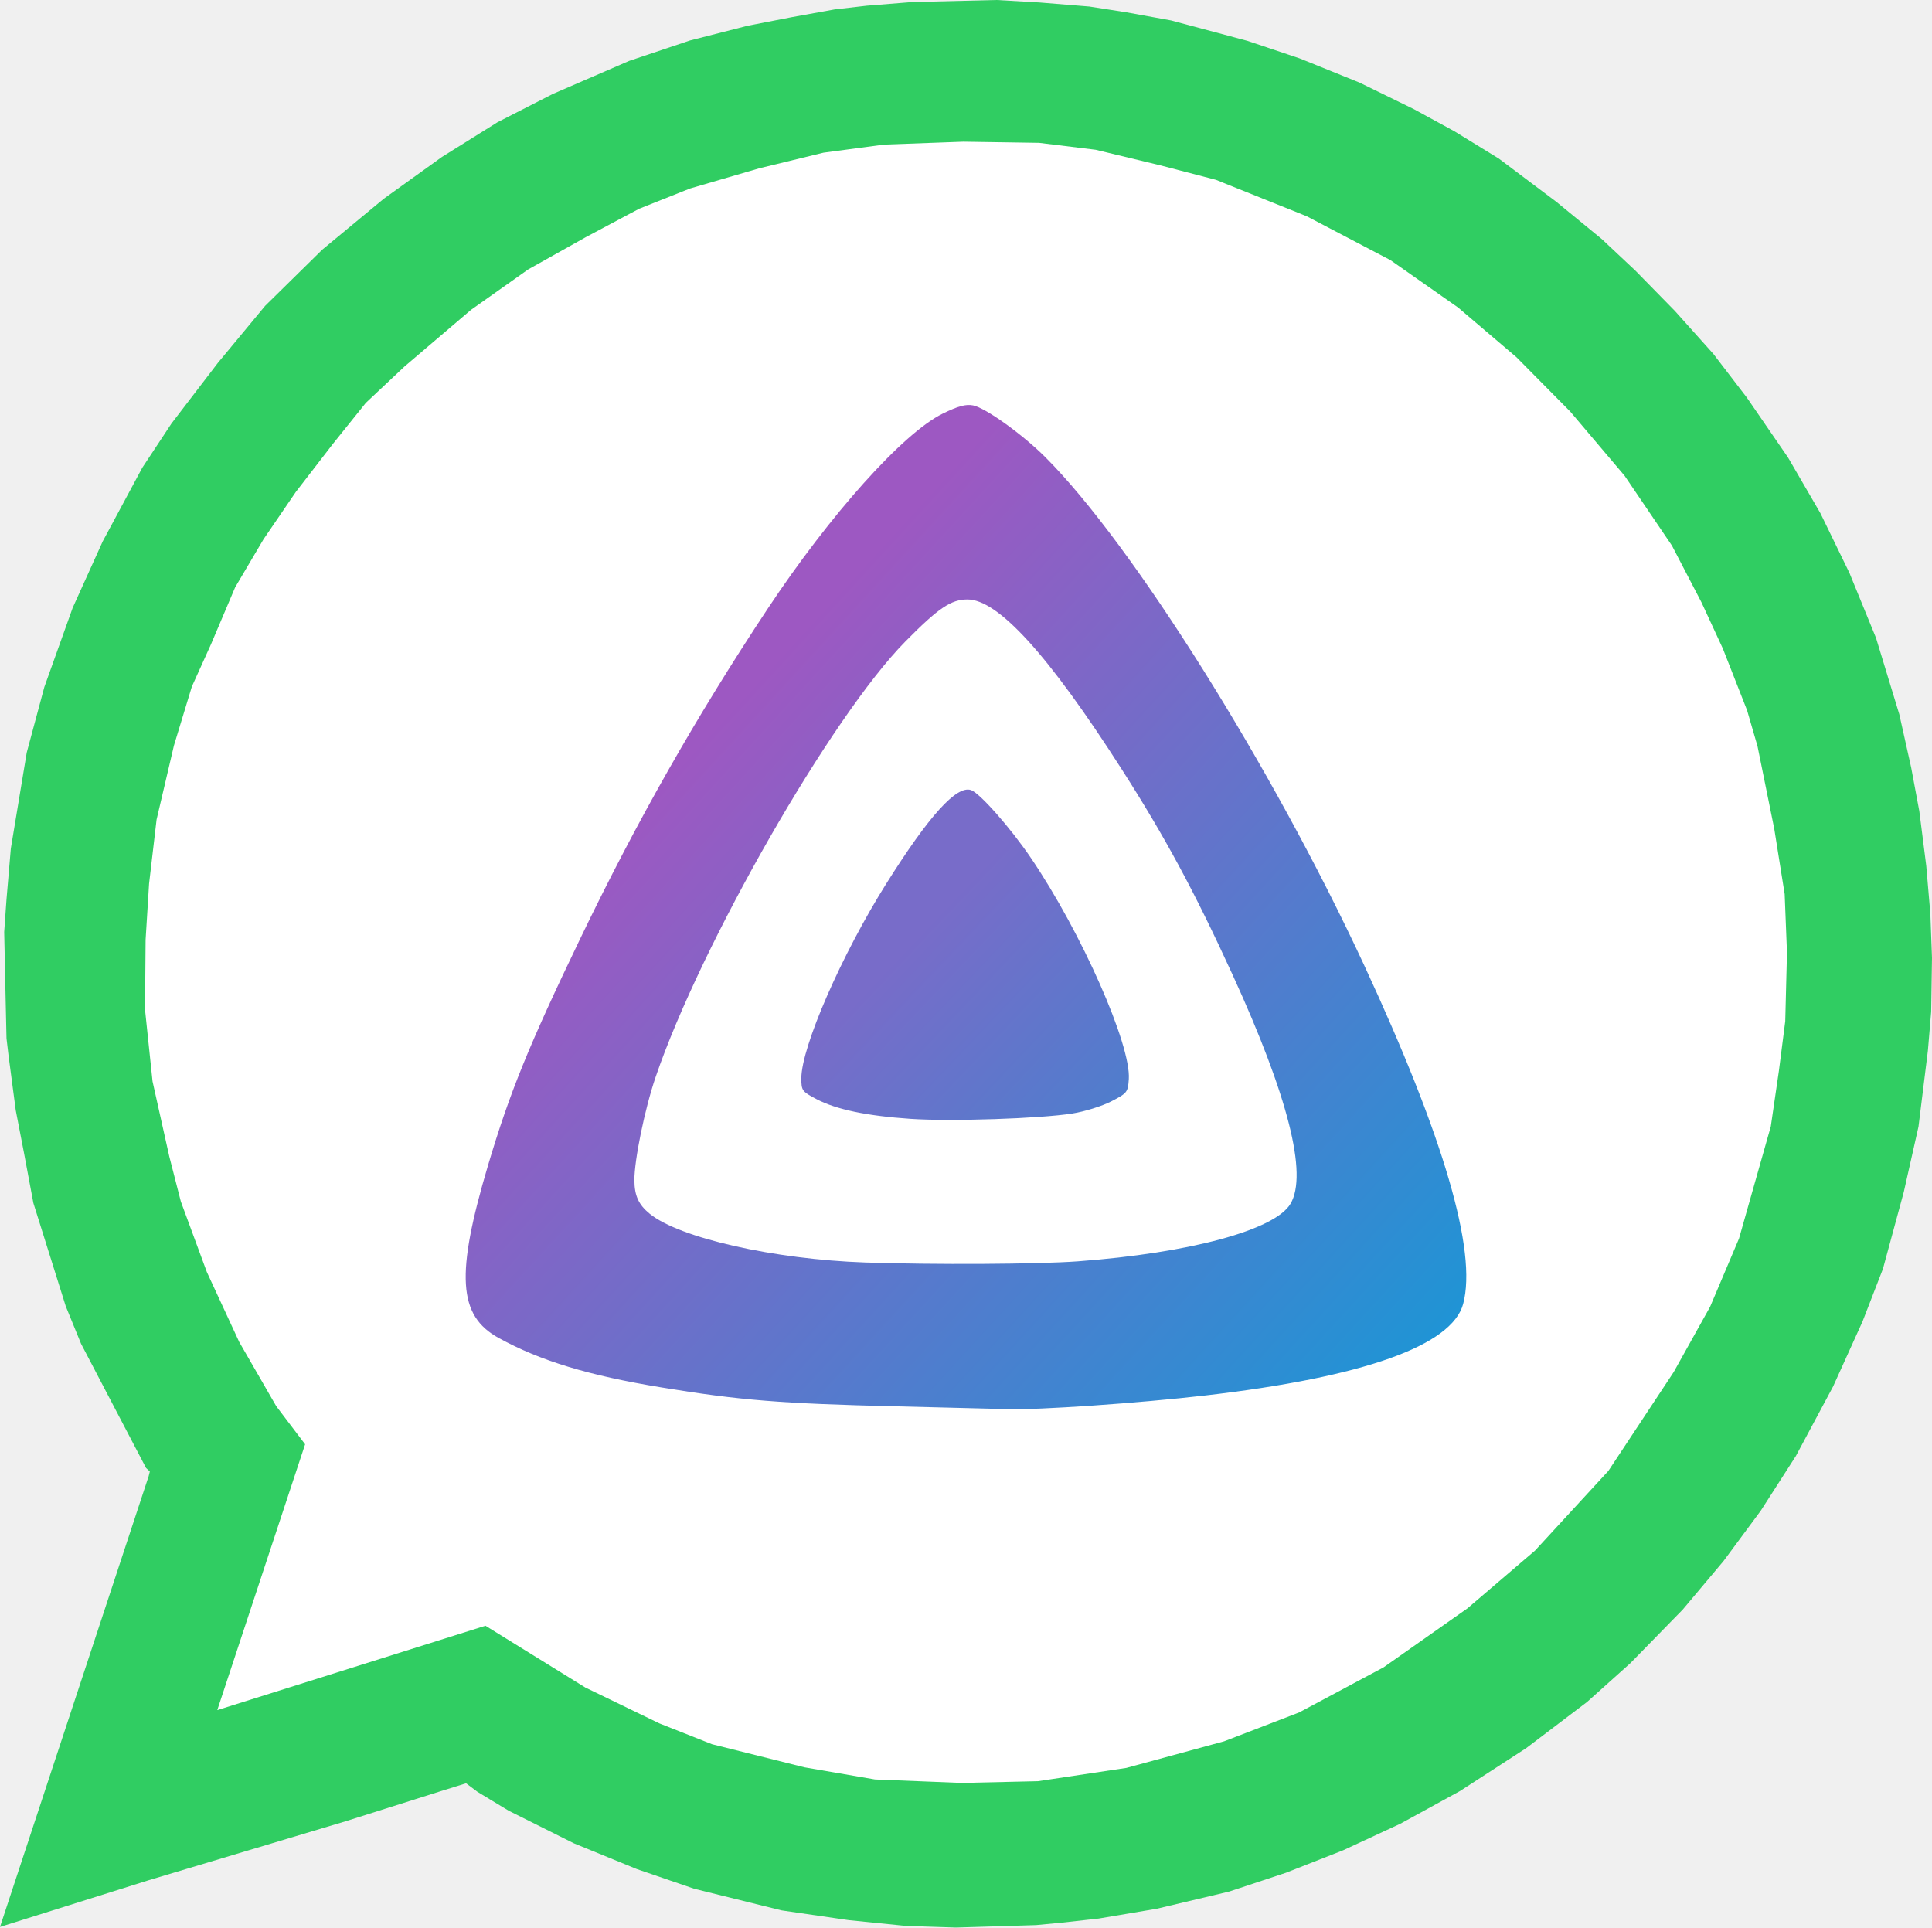
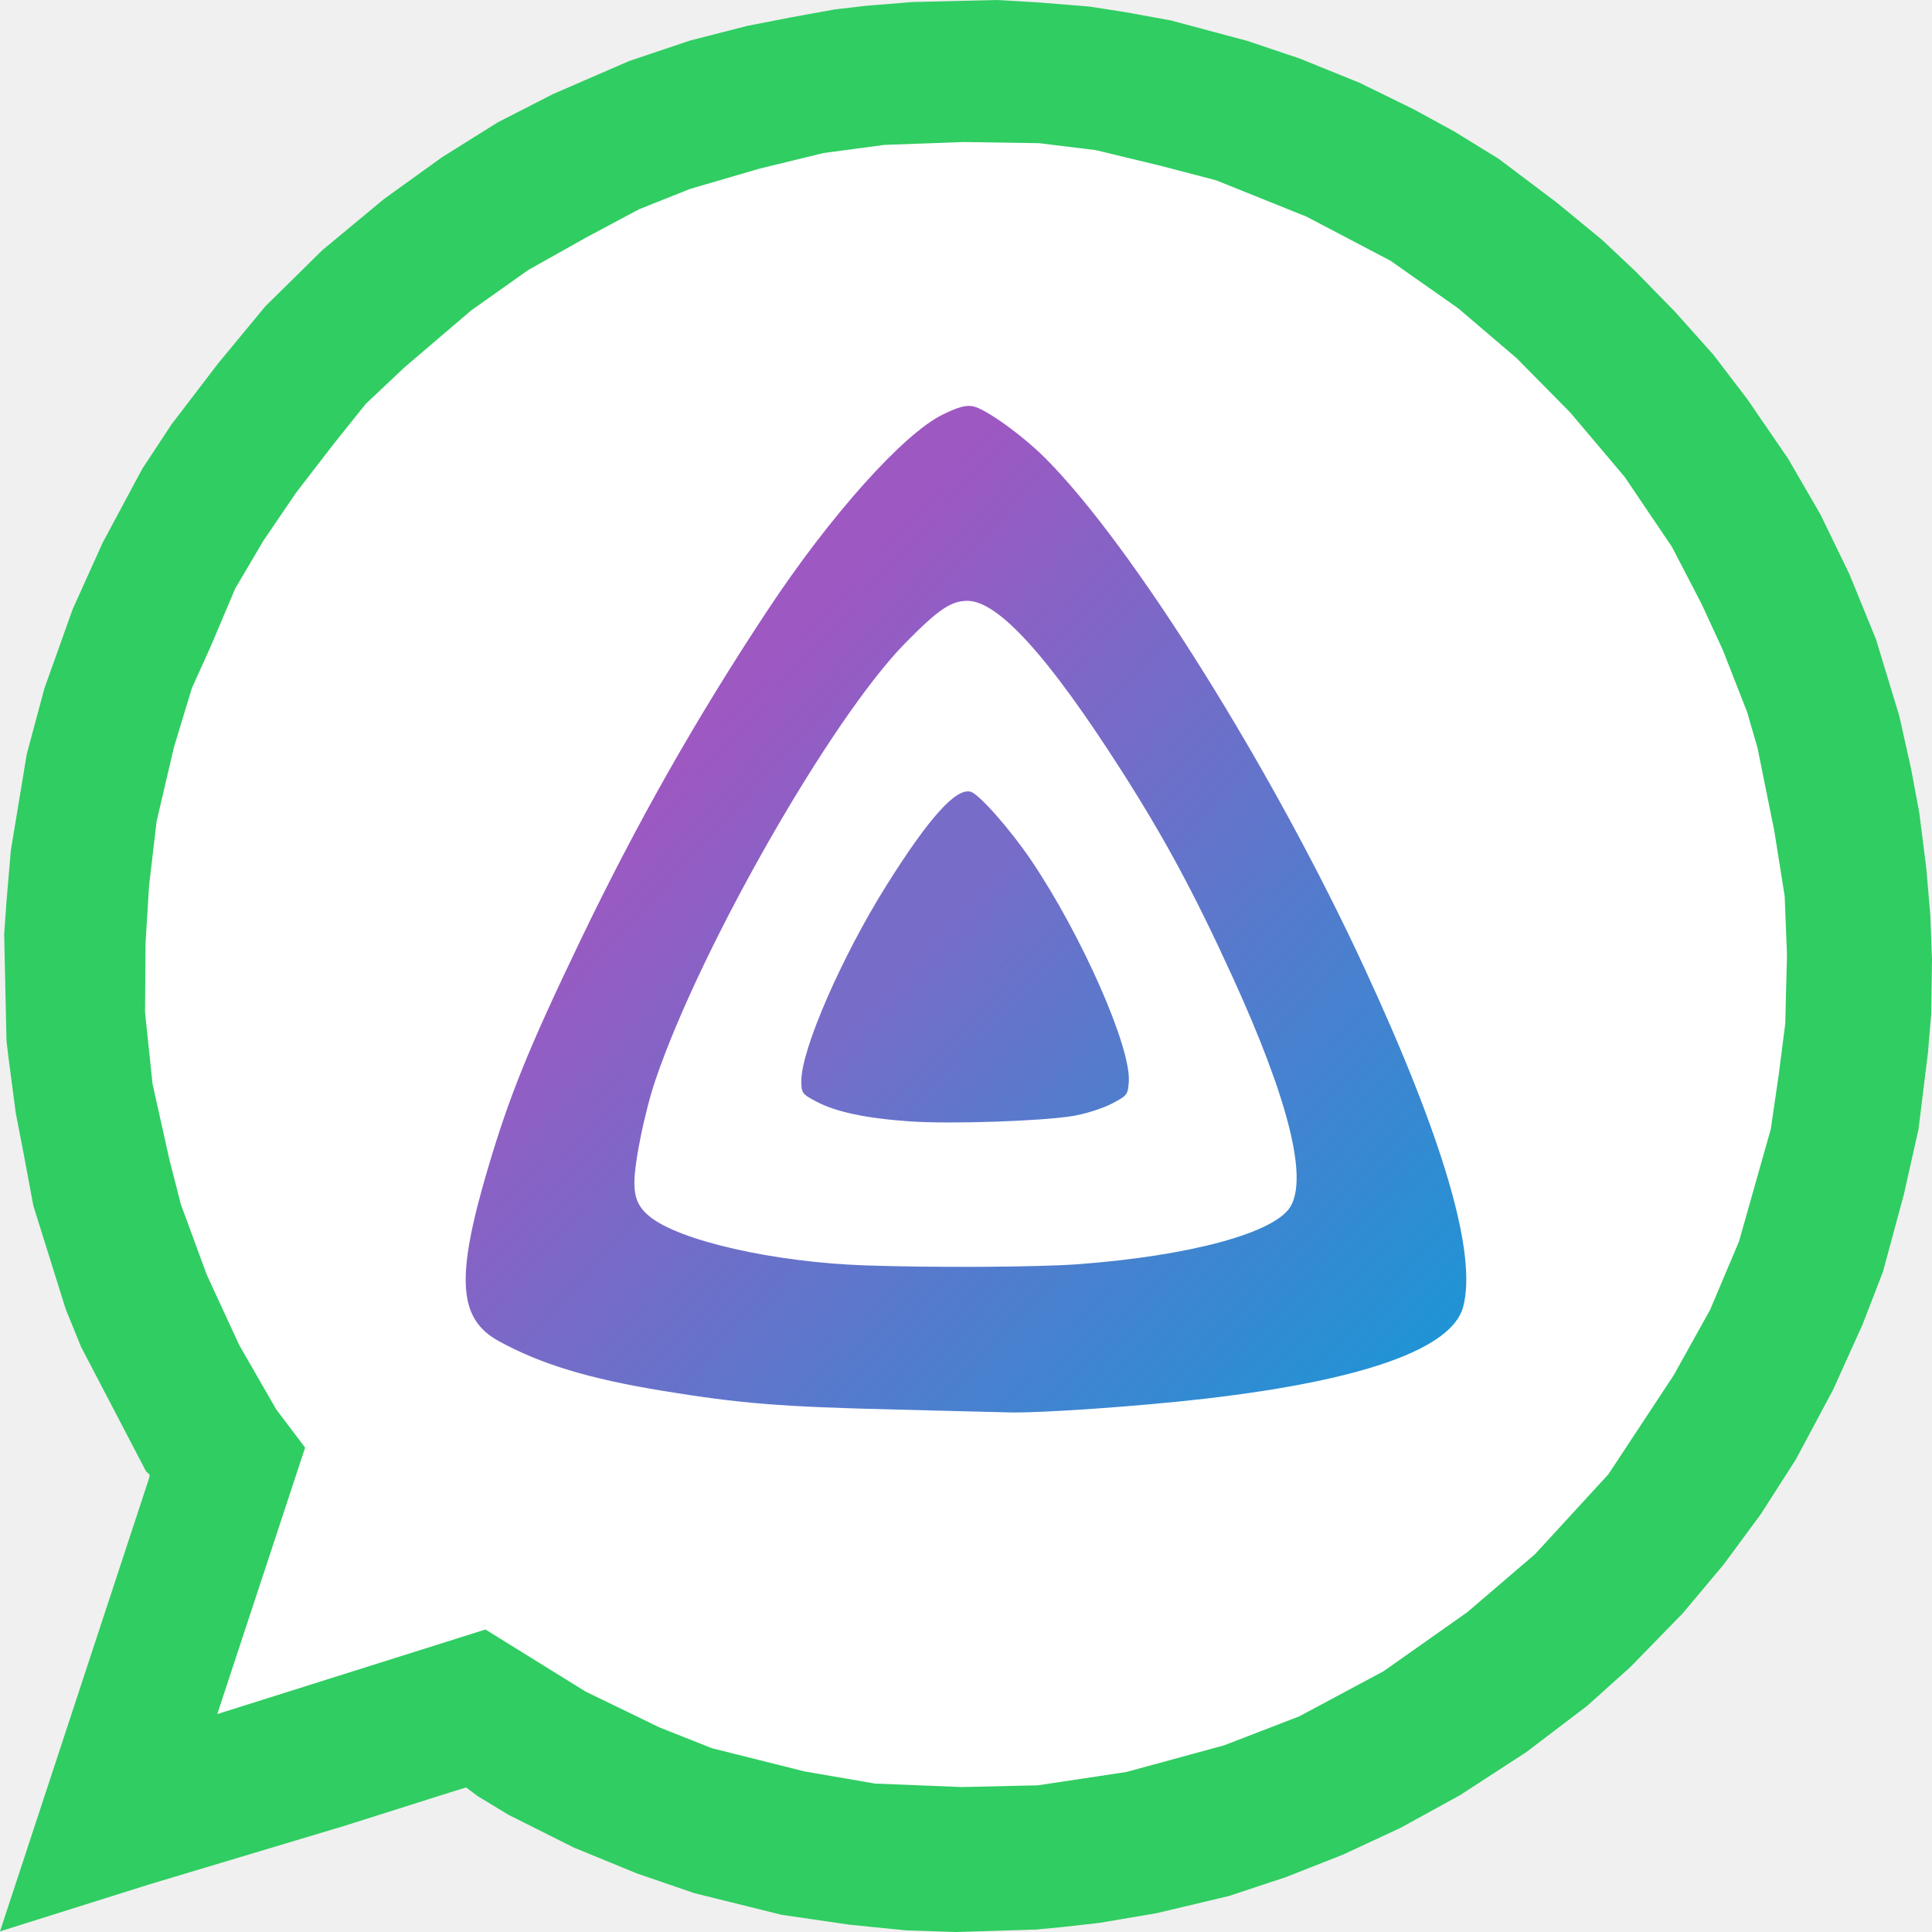
- <svg xmlns="http://www.w3.org/2000/svg" xmlns:xlink="http://www.w3.org/1999/xlink" version="1.1" id="svg1" width="749.839" height="748.173" viewBox="0 0 749.839 748.173">
+ <svg xmlns="http://www.w3.org/2000/svg" xmlns:xlink="http://www.w3.org/1999/xlink" version="1.1" id="svg1" width="650" height="650" viewBox="0 0 650 650">
  <defs id="defs1">
    <linearGradient id="linearGradient45">
      <stop style="stop-color:#786cc9;stop-opacity:1;" offset="0.388" id="stop45" />
      <stop style="stop-color:#4b7fcd;stop-opacity:1" offset="1" id="stop46" />
    </linearGradient>
    <linearGradient id="linearGradient28">
      <stop style="stop-color:#9d58c2;stop-opacity:1;" offset="0.28" id="stop28" />
      <stop style="stop-color:#1798d6;stop-opacity:1;" offset="1" id="stop29" />
    </linearGradient>
    <linearGradient id="swatch19">
      <stop style="stop-color:#955ac4;stop-opacity:1;" offset="0" id="stop19" />
    </linearGradient>
    <linearGradient xlink:href="#linearGradient28" id="linearGradient29" x1="275.963" y1="259.6" x2="748.224" y2="708.312" gradientUnits="userSpaceOnUse" />
    <linearGradient xlink:href="#linearGradient45" id="linearGradient46" x1="437.244" y1="428.913" x2="591.839" y2="580.873" gradientUnits="userSpaceOnUse" />
  </defs>
  <g id="g1" style="display:inline" transform="translate(-137.0805,-137.9133)">
-     <path style="display:inline;fill:#30cd62;fill-opacity:1" d="m 137.081,885.849 57.702,-174.992 0.449,-1.794 -1.458,-1.346 -25.235,-48.227 -5.944,-14.58 -12.561,-40.04 -3.589,-19.179 -3.253,-16.823 -2.804,-21.31 -0.785,-6.617 -0.336,-15.253 -0.561,-26.02 0.897,-12.674 1.682,-19.739 6.169,-37.236 6.841,-25.459 10.991,-30.731 11.664,-25.796 15.365,-28.6 11.328,-17.16 17.945,-23.441 18.394,-22.207 22.165,-21.801 23.95,-19.827 22.523,-16.178 21.571,-13.482 21.413,-10.944 29.66,-12.848 23.633,-7.931 22.364,-5.71 17.13,-3.331 16.654,-3.014 12.372,-1.428 17.765,-1.428 32.674,-0.793 16.496,0.952 19.509,1.586 14.275,2.221 17.447,3.172 29.66,7.931 20.302,6.82 23.157,9.358 21.095,10.31 15.703,8.565 17.289,10.627 22.364,16.813 17.606,14.434 13.006,12.213 15.385,15.703 14.91,16.654 13.006,16.971 16.02,23.316 12.53,21.571 11.261,23.157 10.31,25.219 9.041,29.66 4.6,20.62 3.172,16.971 2.696,21.254 1.586,18.558 0.634,17.13 -0.317,20.937 -1.269,15.068 -3.648,29.502 -5.71,25.378 -8.089,29.819 -7.931,20.461 -11.42,25.219 -14.434,26.964 -13.641,21.254 -14.434,19.509 -15.861,18.875 -20.302,20.778 -16.813,15.068 -23.633,17.923 -25.695,16.654 -23.157,12.689 -22.206,10.31 -22.206,8.724 -22.047,7.296 -28.074,6.662 -22.523,3.807 -14.275,1.586 -9.993,0.952 -31.088,0.952 -19.509,-0.634 -22.047,-2.221 -26.171,-3.807 -33.943,-8.406 -22.206,-7.613 -24.426,-9.993 -25.378,-12.689 -12.055,-7.296 -4.441,-3.331 -9.675,3.014 -37.115,11.737 -76.292,22.84 z" id="path4" />
-     <path style="display:inline;fill:#ffffff;fill-opacity:1" d="m 255.5,698.506 -11.216,-14.805 -14.356,-24.899 -12.561,-27.142 -10.094,-27.366 -4.486,-17.496 -6.505,-29.16 -2.916,-27.815 0.224,-27.142 1.346,-21.758 2.916,-24.899 6.729,-28.712 6.954,-22.88 7.402,-16.375 9.421,-22.207 10.991,-18.618 12.561,-18.394 14.356,-18.618 12.786,-15.926 15.029,-14.132 25.796,-21.983 22.207,-15.702 22.431,-12.561 20.637,-10.991 19.739,-7.851 26.917,-7.851 24.899,-6.056 23.553,-3.14 30.731,-1.122 29.385,0.449 21.983,2.692 25.123,6.056 21.534,5.608 35.217,14.132 32.525,17.048 26.244,18.394 22.655,19.291 20.861,21.085 21.085,24.899 18.394,27.142 11.44,21.983 8.3,17.945 9.421,24.001 4.038,13.907 6.505,32.077 4.038,25.347 0.897,22.655 -0.673,26.693 -2.467,19.291 -3.14,21.534 -12.337,43.516 -11.216,26.469 -14.132,25.347 -25.347,38.357 -28.488,30.955 -26.244,22.431 -32.525,22.88 -32.749,17.496 -29.16,11.216 -37.909,10.318 -34.32,5.159 -29.609,0.673 -33.647,-1.346 -27.366,-4.711 -35.89,-8.972 -20.412,-8.075 -28.712,-13.907 -38.806,-24.001 -104.081,32.749 z" id="path5" />
-     <g id="g46" transform="matrix(0.8223187,0,0,0.8535746,90.89564,77.51949)">
+     <path style="display:inline;fill:#30cd62;fill-opacity:1;stroke-width:0.868" d="m 137.081,787.707 50.019,-152.03 0.389,-1.559 -1.264,-1.169 -21.875,-41.899 -5.153,-12.667 -10.889,-34.786 -3.111,-16.662 -2.819,-14.616 -2.431,-18.513 -0.681,-5.749 -0.292,-13.252 -0.486,-22.606 0.778,-11.011 1.458,-17.149 5.347,-32.35 5.931,-22.119 9.528,-26.698 10.111,-22.411 13.319,-24.847 9.819,-14.908 15.556,-20.365 15.944,-19.293 19.213,-18.94 20.762,-17.225 19.524,-14.056 18.699,-11.713 18.562,-9.508 25.711,-11.162 20.487,-6.89 19.387,-4.961 14.849,-2.894 14.437,-2.618 10.724,-1.24 15.399,-1.24 28.324,-0.689 14.299,0.827 16.912,1.378 12.374,1.929 15.124,2.756 25.711,6.89 17.599,5.925 20.074,8.13 18.287,8.957 13.612,7.441 14.987,9.233 19.387,14.607 15.262,12.54 11.274,10.611 13.337,13.642 12.924,14.469 11.274,14.745 13.887,20.257 10.862,18.741 9.762,20.119 8.937,21.91 7.837,25.768 3.987,17.914 2.75,14.745 2.337,18.465 1.375,16.123 0.55,14.882 -0.275,18.19 -1.1,13.091 -3.162,25.631 -4.95,22.048 -7.012,25.906 -6.875,17.776 -9.9,21.91 -12.512,23.426 -11.824,18.465 -12.512,16.949 -13.749,16.398 -17.599,18.052 -14.574,13.091 -20.487,15.571 -22.274,14.469 -20.074,11.024 -19.249,8.957 -19.249,7.579 -19.112,6.339 -24.336,5.788 -19.524,3.307 -12.374,1.378 -8.662,0.827 -26.949,0.827 -16.912,-0.551 -19.112,-1.929 -22.686,-3.307 -29.424,-7.303 -19.249,-6.614 -21.174,-8.681 -21.999,-11.024 -10.45,-6.339 -3.85,-2.894 -8.387,2.618 -32.173,10.197 -66.134,19.843 z" id="path4" />
+     <path style="display:inline;fill:#ffffff;fill-opacity:1;stroke-width:0.868" d="m 239.733,624.946 -9.722,-12.862 -12.444,-21.631 -10.889,-23.58 -8.75,-23.775 -3.889,-15.2 -5.639,-25.334 -2.528,-24.165 0.194,-23.58 1.167,-18.903 2.528,-21.631 5.833,-24.944 6.028,-19.878 6.417,-14.226 8.167,-19.293 9.528,-16.175 10.889,-15.98 12.444,-16.175 11.083,-13.836 13.028,-12.277 22.361,-19.098 19.25,-13.641 19.445,-10.913 17.889,-9.549 17.111,-6.821 23.333,-6.821 21.583,-5.262 20.417,-2.728 26.639,-0.974 25.472,0.39 19.056,2.339 21.778,5.262 18.667,4.872 30.528,12.277 28.195,14.811 22.75,15.98 19.639,16.759 18.083,18.319 18.278,21.631 15.944,23.58 9.917,19.098 7.194,15.59 8.167,20.852 3.5,12.082 5.639,27.868 3.5,22.021 0.778,19.683 -0.583,23.19 -2.139,16.759 -2.722,18.708 -10.694,37.806 -9.722,22.996 -12.25,22.021 -21.972,33.324 -24.695,26.893 -22.75,19.488 -28.195,19.878 -28.389,15.2 -25.278,9.744 -32.861,8.964 -29.75,4.482 -25.667,0.585 -29.167,-1.169 -23.722,-4.092 -31.111,-7.795 -17.695,-7.016 -24.889,-12.082 -33.639,-20.852 -90.222,28.452 z" id="path5" />
+     <g id="g46" transform="matrix(0.7128293,0,0,0.7415707,97.04503,85.44421)">
      <path style="fill:url(#linearGradient46);fill-opacity:1;stroke-width:2.572;stroke-dasharray:none" d="m 485.986,579.531 c -20.679,-1.344 -35.165,-4.263 -44.416,-8.951 -6.861,-3.477 -7.193,-3.915 -7.193,-9.484 0,-14.265 19.081,-56.355 40.224,-88.73 20.122,-30.81 33.021,-44.524 39.842,-42.359 4.092,1.299 18.684,17.228 28.297,30.89 23.885,33.946 47.318,84.988 46.193,100.617 -0.427,5.931 -0.769,6.346 -8.33,10.092 -4.337,2.149 -12.584,4.621 -18.328,5.494 -15.304,2.326 -57.305,3.664 -76.289,2.43 z" id="path13" />
      <path style="fill:url(#linearGradient29);fill-opacity:1;fill-rule:nonzero;stroke-width:2.572;stroke-dasharray:none" d="m 479.535,710.267 c -54.831,-1.25 -73.987,-2.732 -111.103,-8.595 -34.528,-5.455 -57.157,-12.074 -76.875,-22.488 -19.206,-10.144 -20.406,-28.76 -5.059,-78.512 10.219,-33.126 19.28,-54.587 43.58,-103.218 26.633,-53.298 54.613,-100.74 88.354,-149.81 29.558,-42.985 63.983,-79.978 82.624,-88.785 7.332,-3.464 10.942,-4.409 14.382,-3.764 5.854,1.098 23.282,13.134 34.116,23.561 41.052,39.508 106.987,140.734 150.456,230.983 37.581,78.025 53.381,130.096 46.736,154.028 -5.272,18.99 -47.022,33.295 -121.457,41.617 -31.43,3.514 -79.096,6.697 -93.476,6.243 -4.311,-0.136 -27.837,-0.703 -52.28,-1.261 z m 85.298,-65.946 c 52.976,-3.774 93.153,-14.257 100.438,-26.204 8.184,-13.422 -1.174,-49.021 -27.386,-104.176 -17.989,-37.852 -31.96,-62.79 -52.429,-93.584 -34.455,-51.835 -58.212,-77.013 -72.667,-77.013 -7.781,0 -13.725,3.883 -29.405,19.206 -34.806,34.014 -96.39,137.526 -117.79,197.983 -5.11,14.436 -10.091,37.816 -10.014,47.001 0.059,6.965 2.011,11.059 7.226,15.147 14.04,11.008 58.705,20.744 101.676,22.164 32.259,1.066 81.663,0.808 100.351,-0.523 z" id="path14" />
    </g>
  </g>
</svg>
